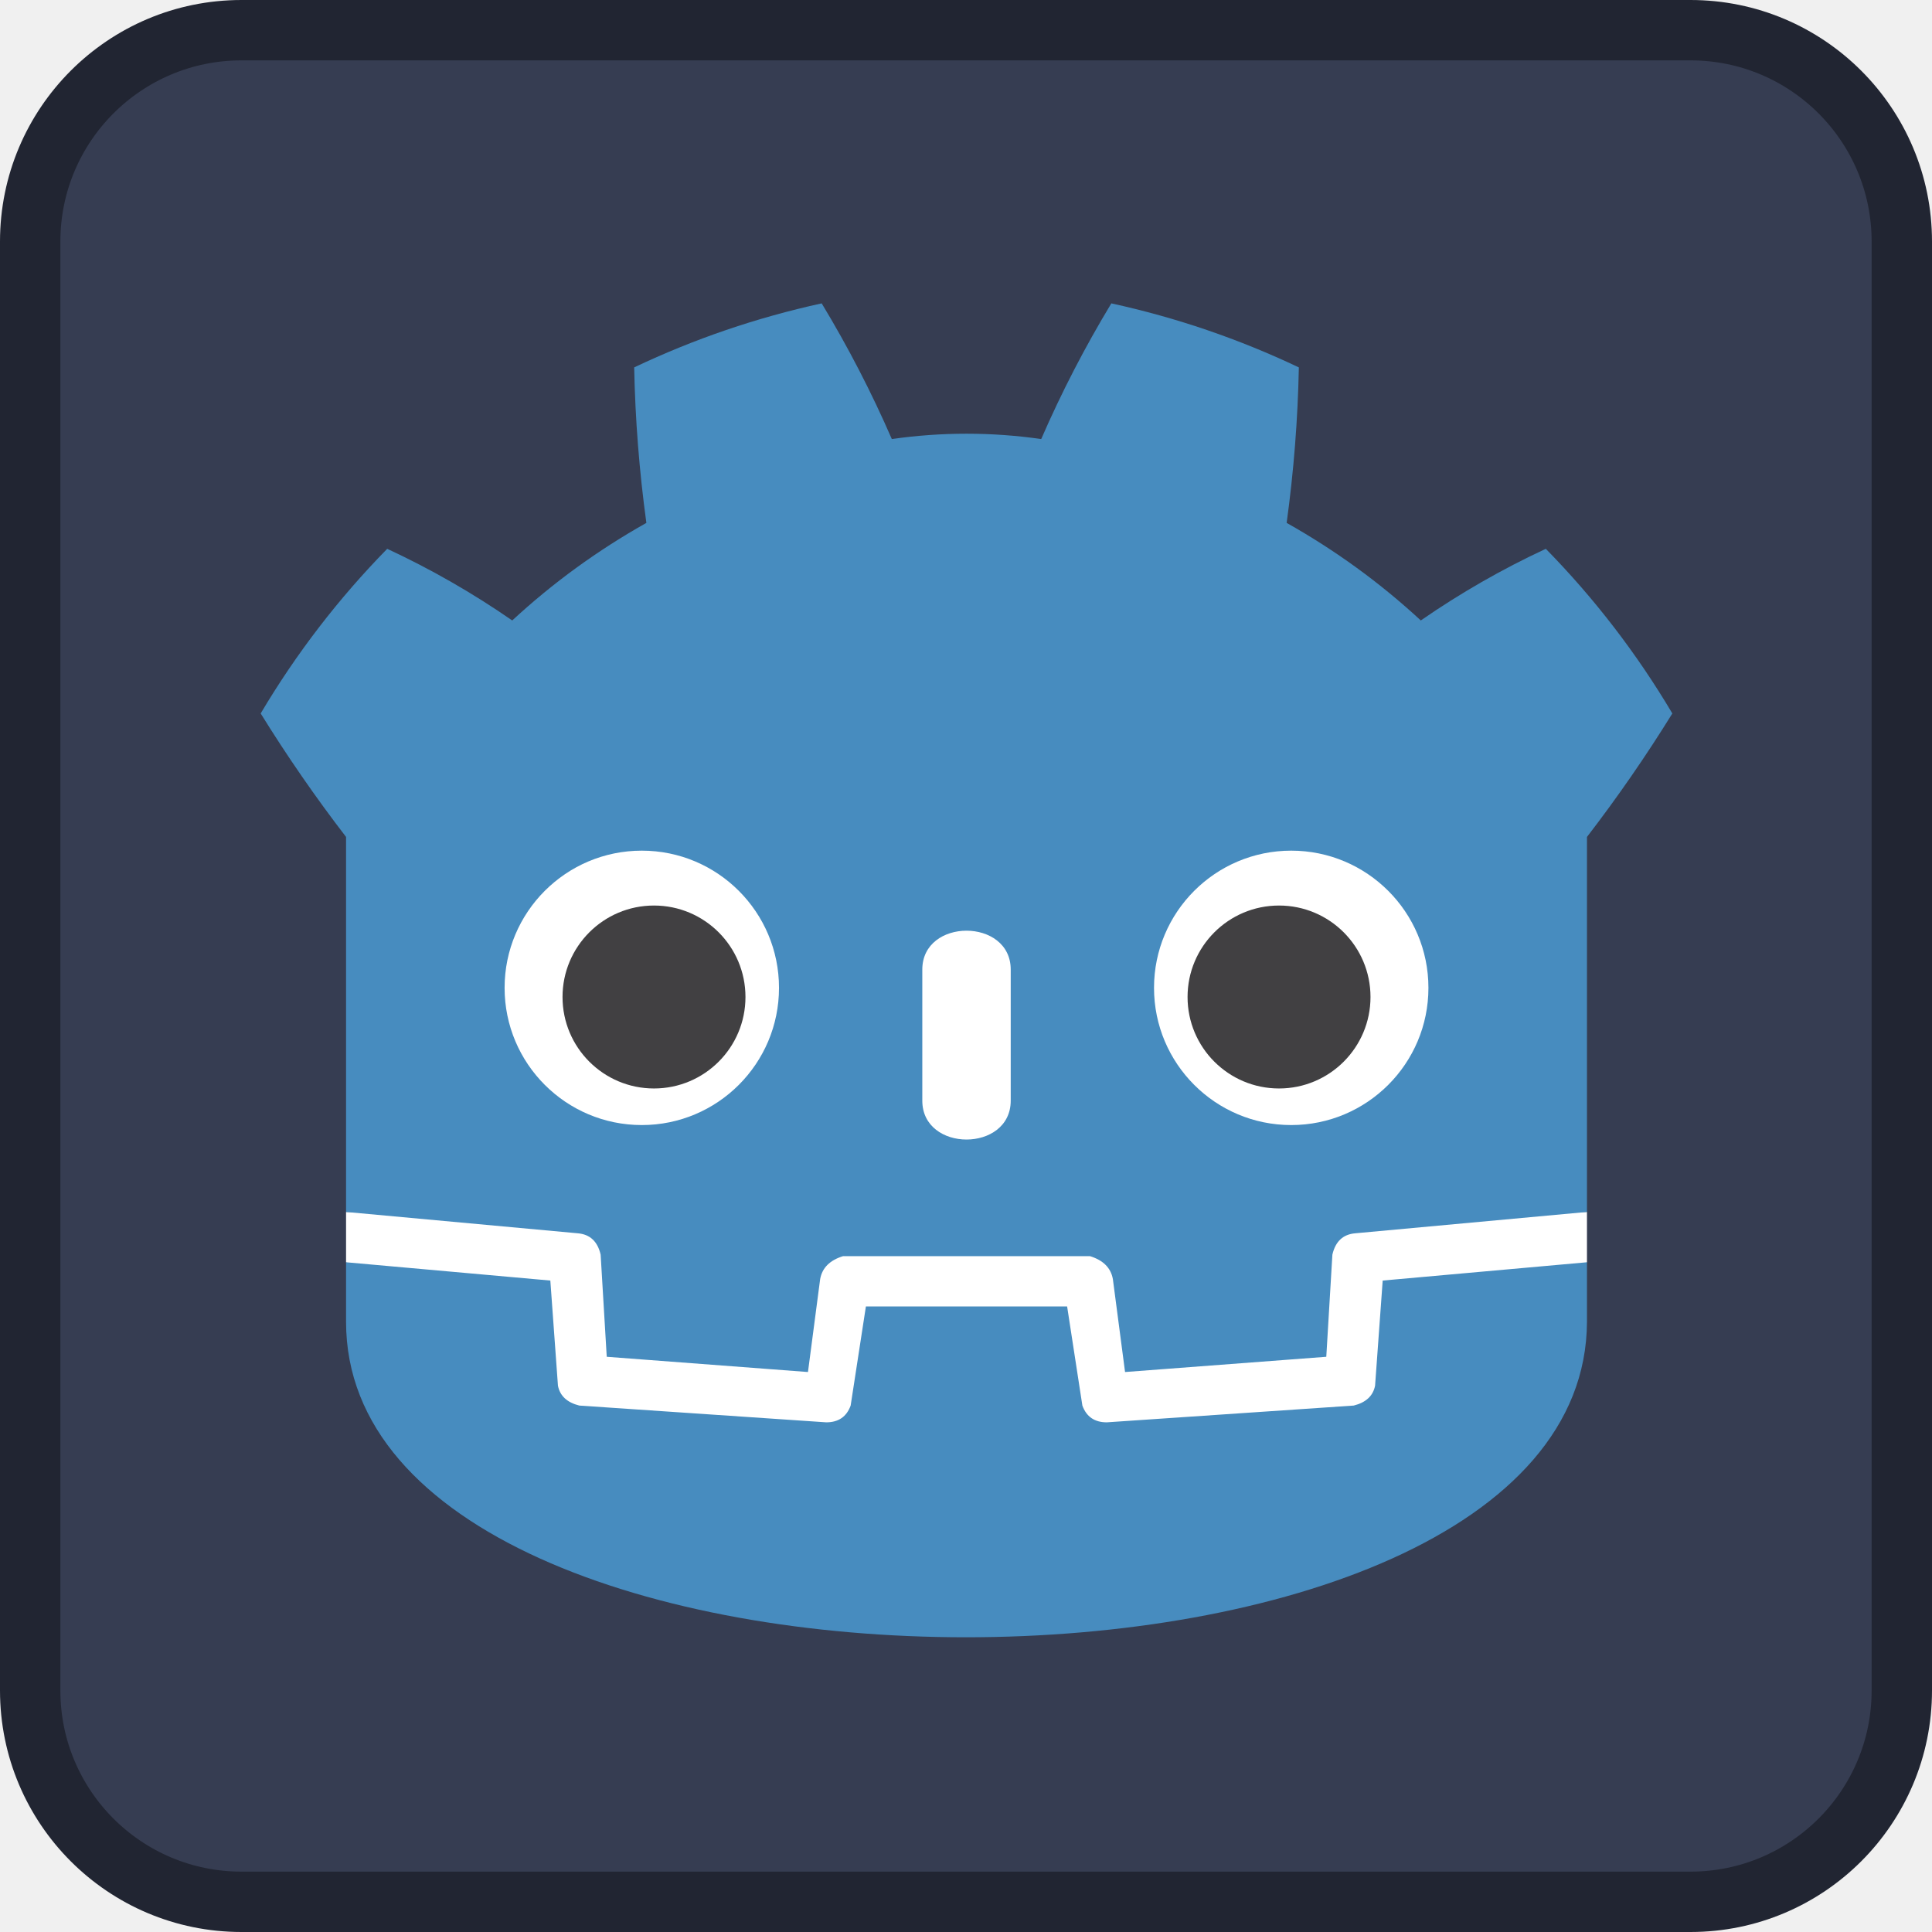
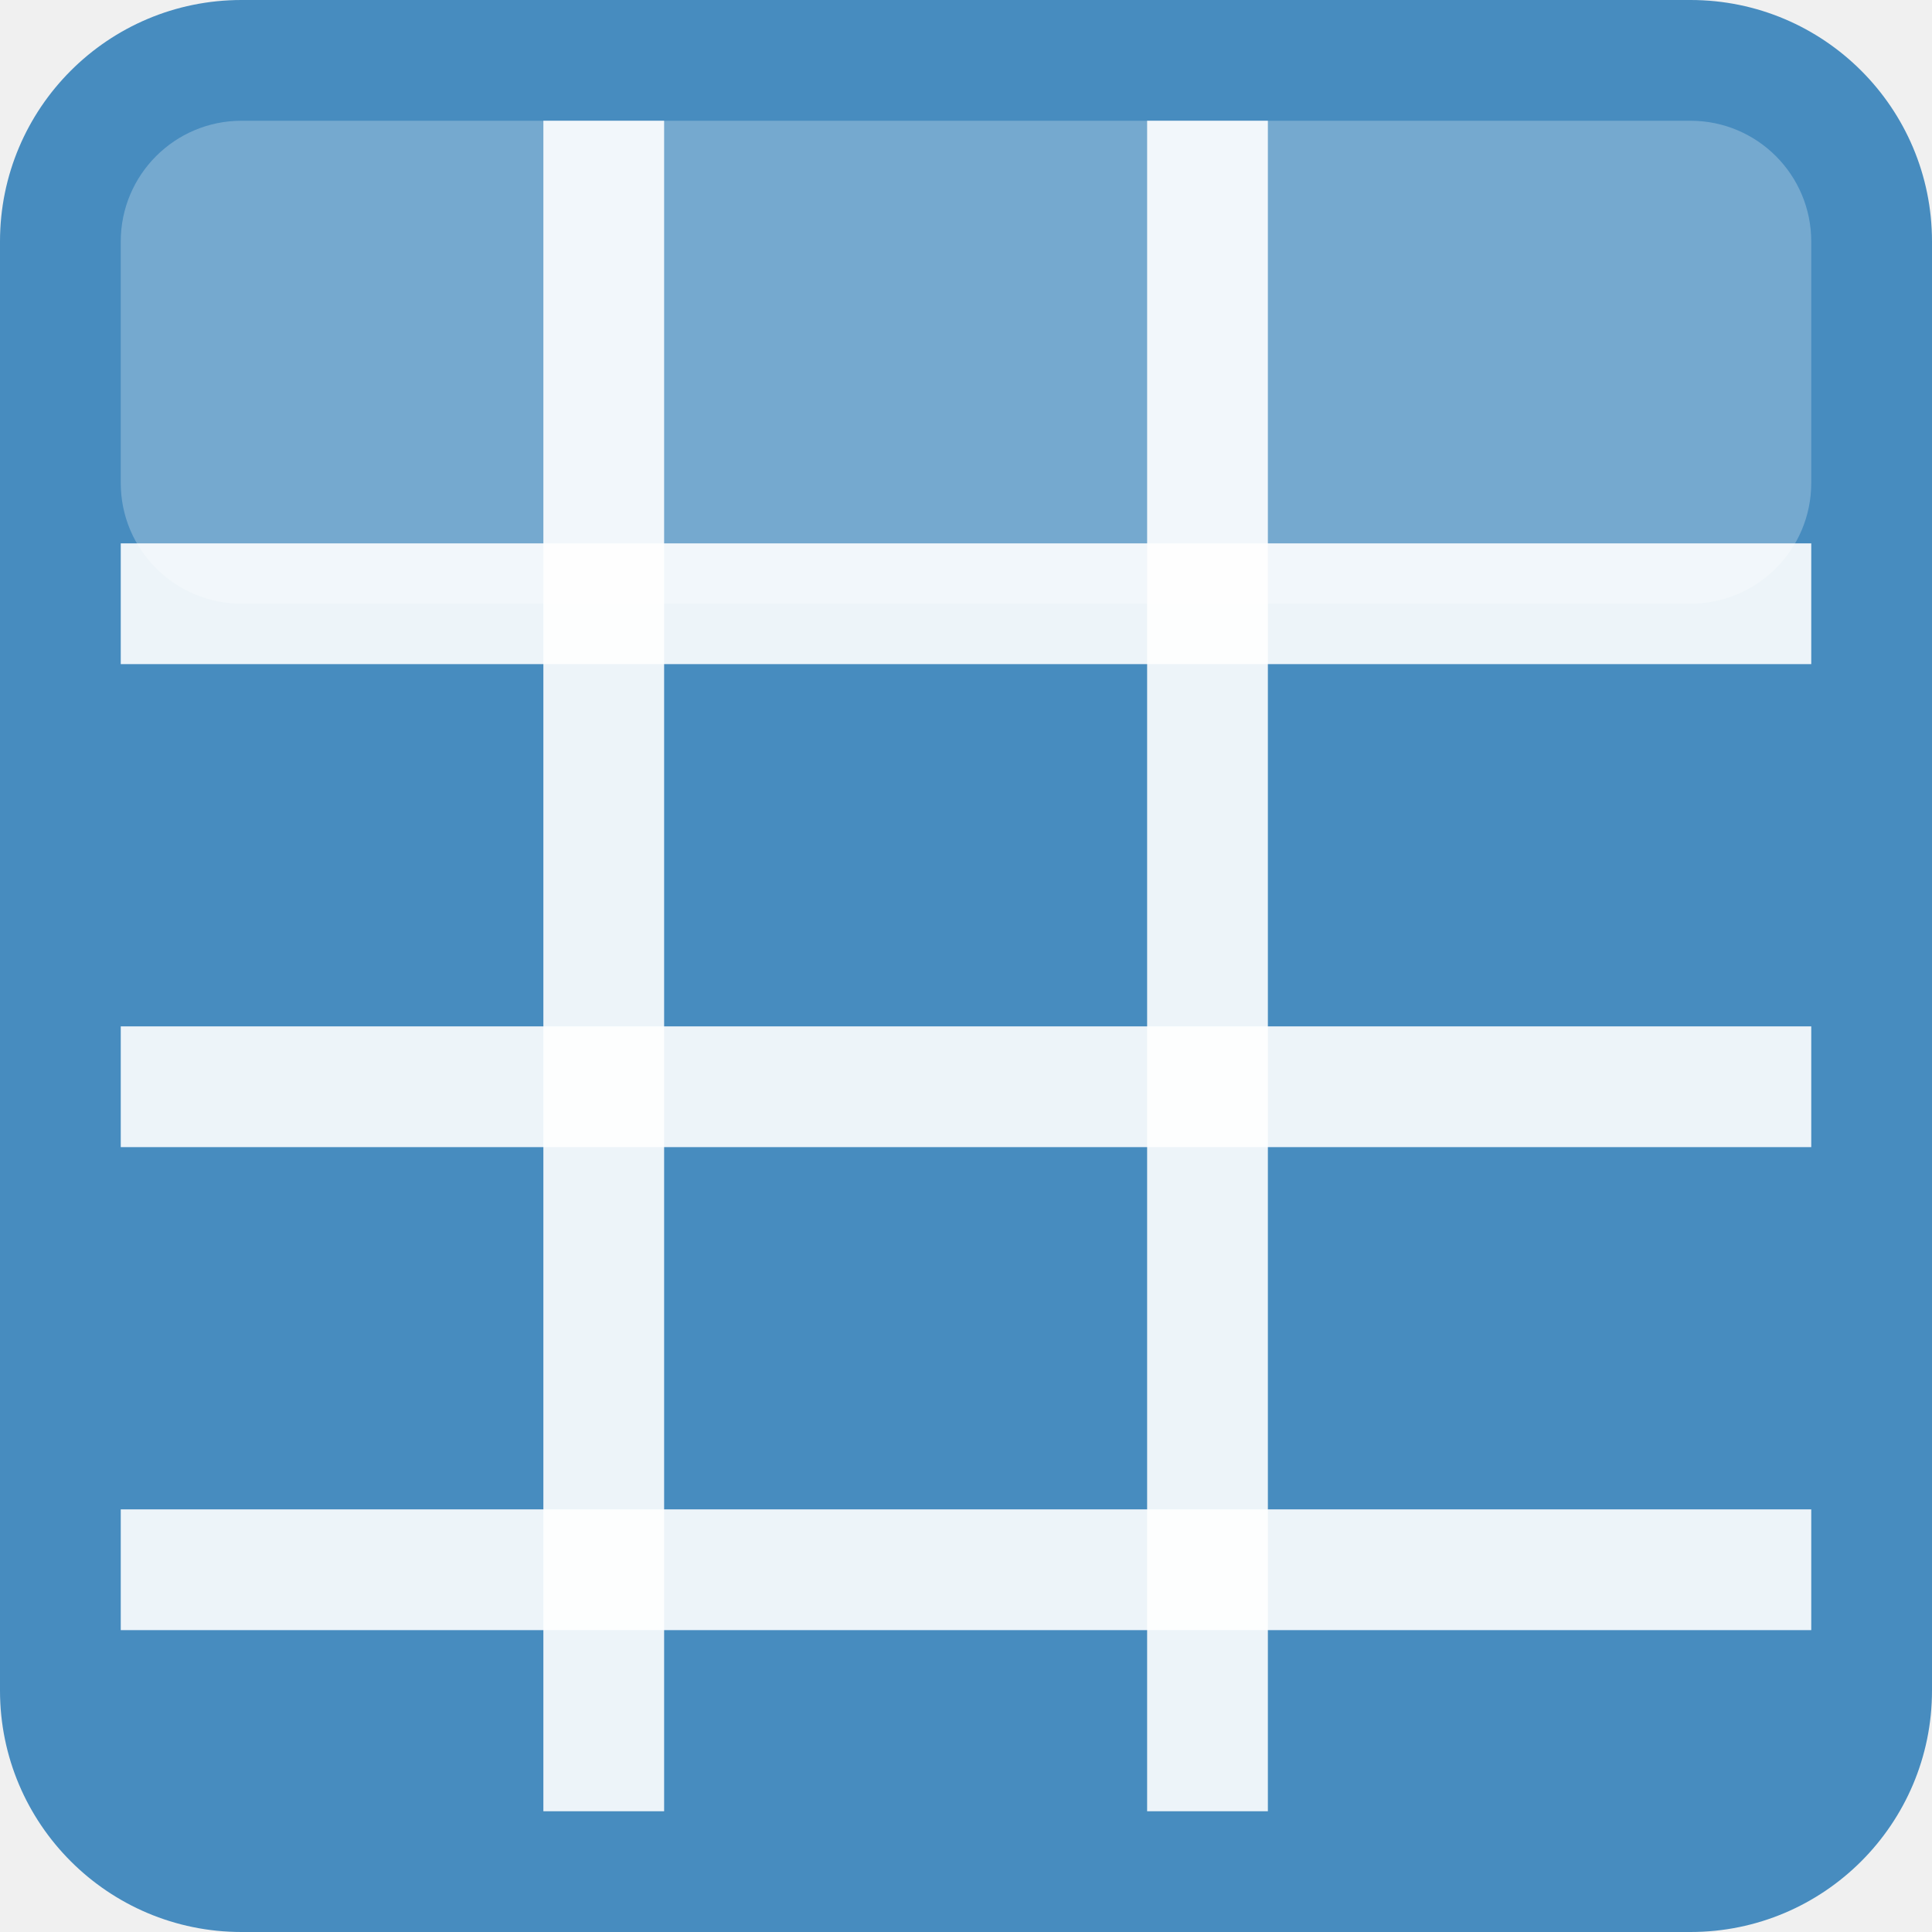
- <svg xmlns="http://www.w3.org/2000/svg" width="128" height="128">
-   <rect width="124" height="124" x="2" y="2" fill="#363d52" stroke="#212532" stroke-width="4" rx="14" />
-   <g fill="#fff" transform="translate(12.322 12.322)scale(.101)">
-     <path d="M105 673v33q407 354 814 0v-33z" />
-     <path fill="#478cbf" d="m105 673 152 14q12 1 15 14l4 67 132 10 8-61q2-11 15-15h162q13 4 15 15l8 61 132-10 4-67q3-13 15-14l152-14V427q30-39 56-81-35-59-83-108-43 20-82 47-40-37-88-64 7-51 8-102-59-28-123-42-26 43-46 89-49-7-98 0-20-46-46-89-64 14-123 42 1 51 8 102-48 27-88 64-39-27-82-47-48 49-83 108 26 42 56 81zm0 33v39c0 276 813 276 814 0v-39l-134 12-5 69q-2 10-14 13l-162 11q-12 0-16-11l-10-65H446l-10 65q-4 11-16 11l-162-11q-12-3-14-13l-5-69z" />
-     <path d="M483 600c0 34 58 34 58 0v-86c0-34-58-34-58 0z" />
-     <circle cx="725" cy="526" r="90" />
-     <circle cx="299" cy="526" r="90" />
-   </g>
-   <g fill="#414042" transform="translate(12.322 12.322)scale(.101)">
-     <circle cx="307" cy="532" r="60" />
-     <circle cx="717" cy="532" r="60" />
-   </g>
+ <svg xmlns="http://www.w3.org/2000/svg" width="16" height="16" viewBox="0 0 16 16">
+   <rect width="16" height="16" rx="2" fill="#478cbf" />
+   <line x1="1" y1="5" x2="15" y2="5" stroke="#fff" stroke-width="1" stroke-opacity="0.9" />
+   <line x1="1" y1="9" x2="15" y2="9" stroke="#fff" stroke-width="1" stroke-opacity="0.9" />
+   <line x1="1" y1="13" x2="15" y2="13" stroke="#fff" stroke-width="1" stroke-opacity="0.9" />
+   <line x1="5" y1="1" x2="5" y2="15" stroke="#fff" stroke-width="1" stroke-opacity="0.9" />
+   <line x1="10" y1="1" x2="10" y2="15" stroke="#fff" stroke-width="1" stroke-opacity="0.9" />
+   <rect x="1" y="1" width="14" height="4" rx="1" fill="#fff" fill-opacity="0.25" />
</svg>
